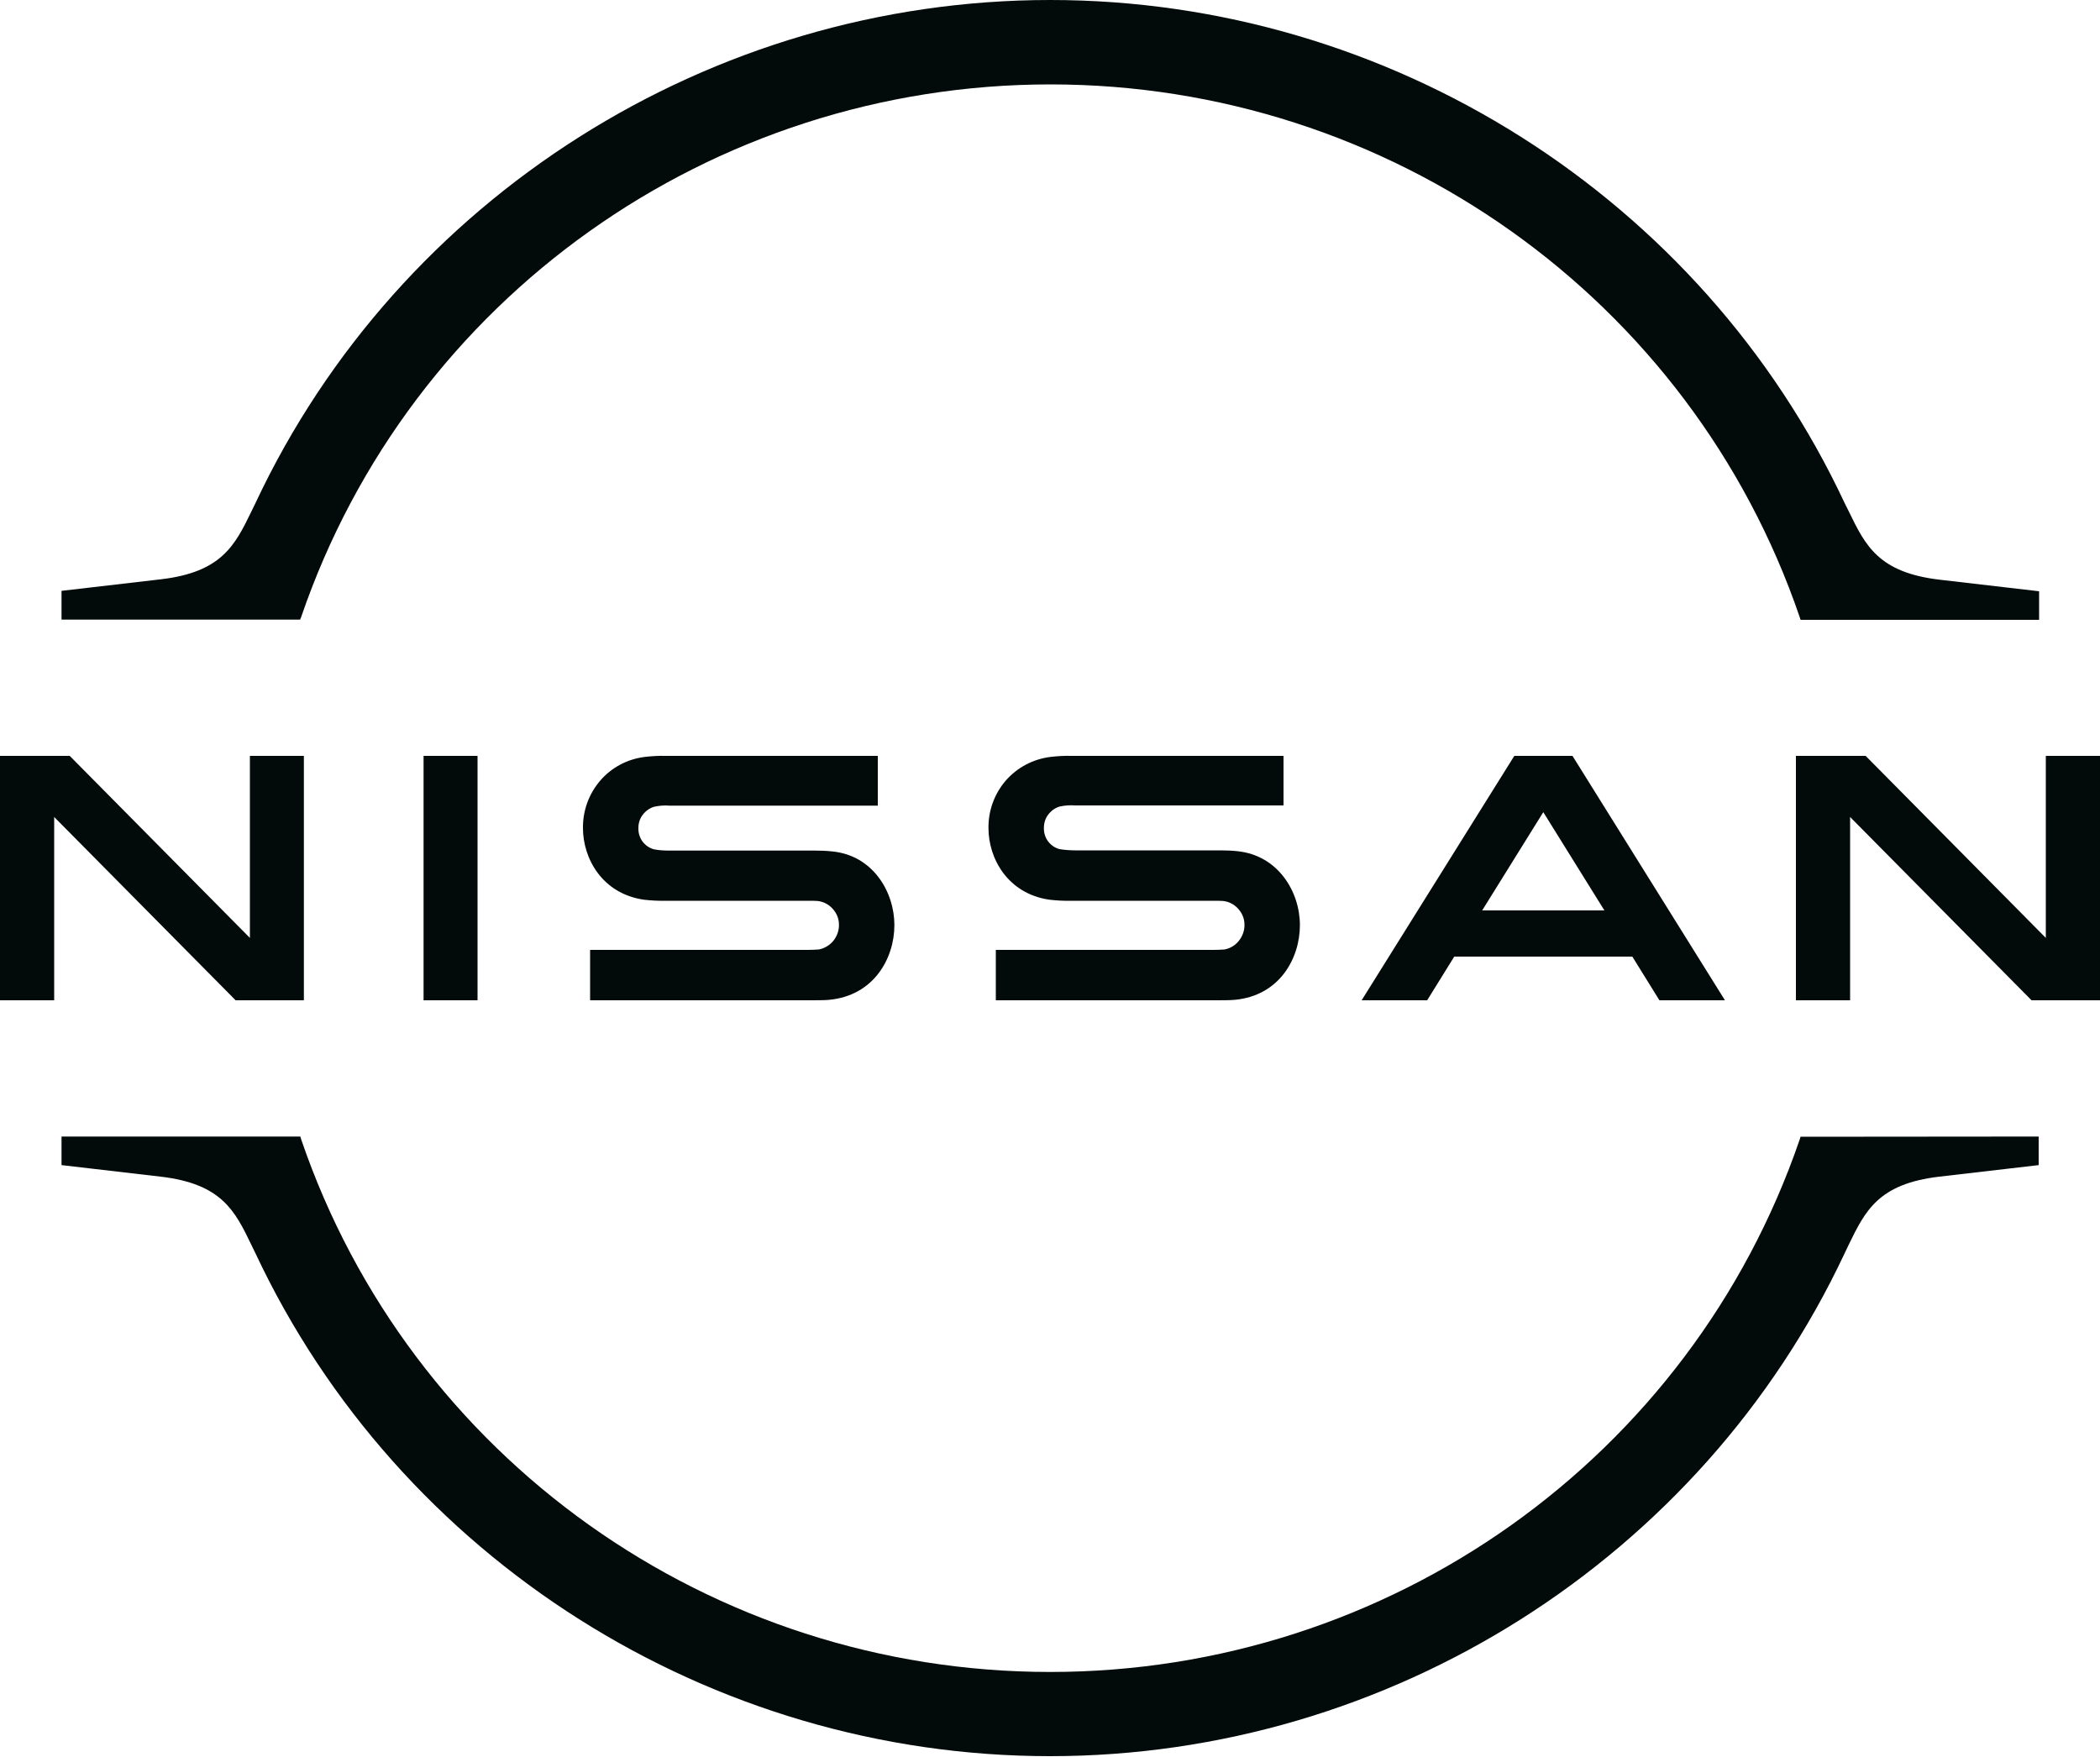
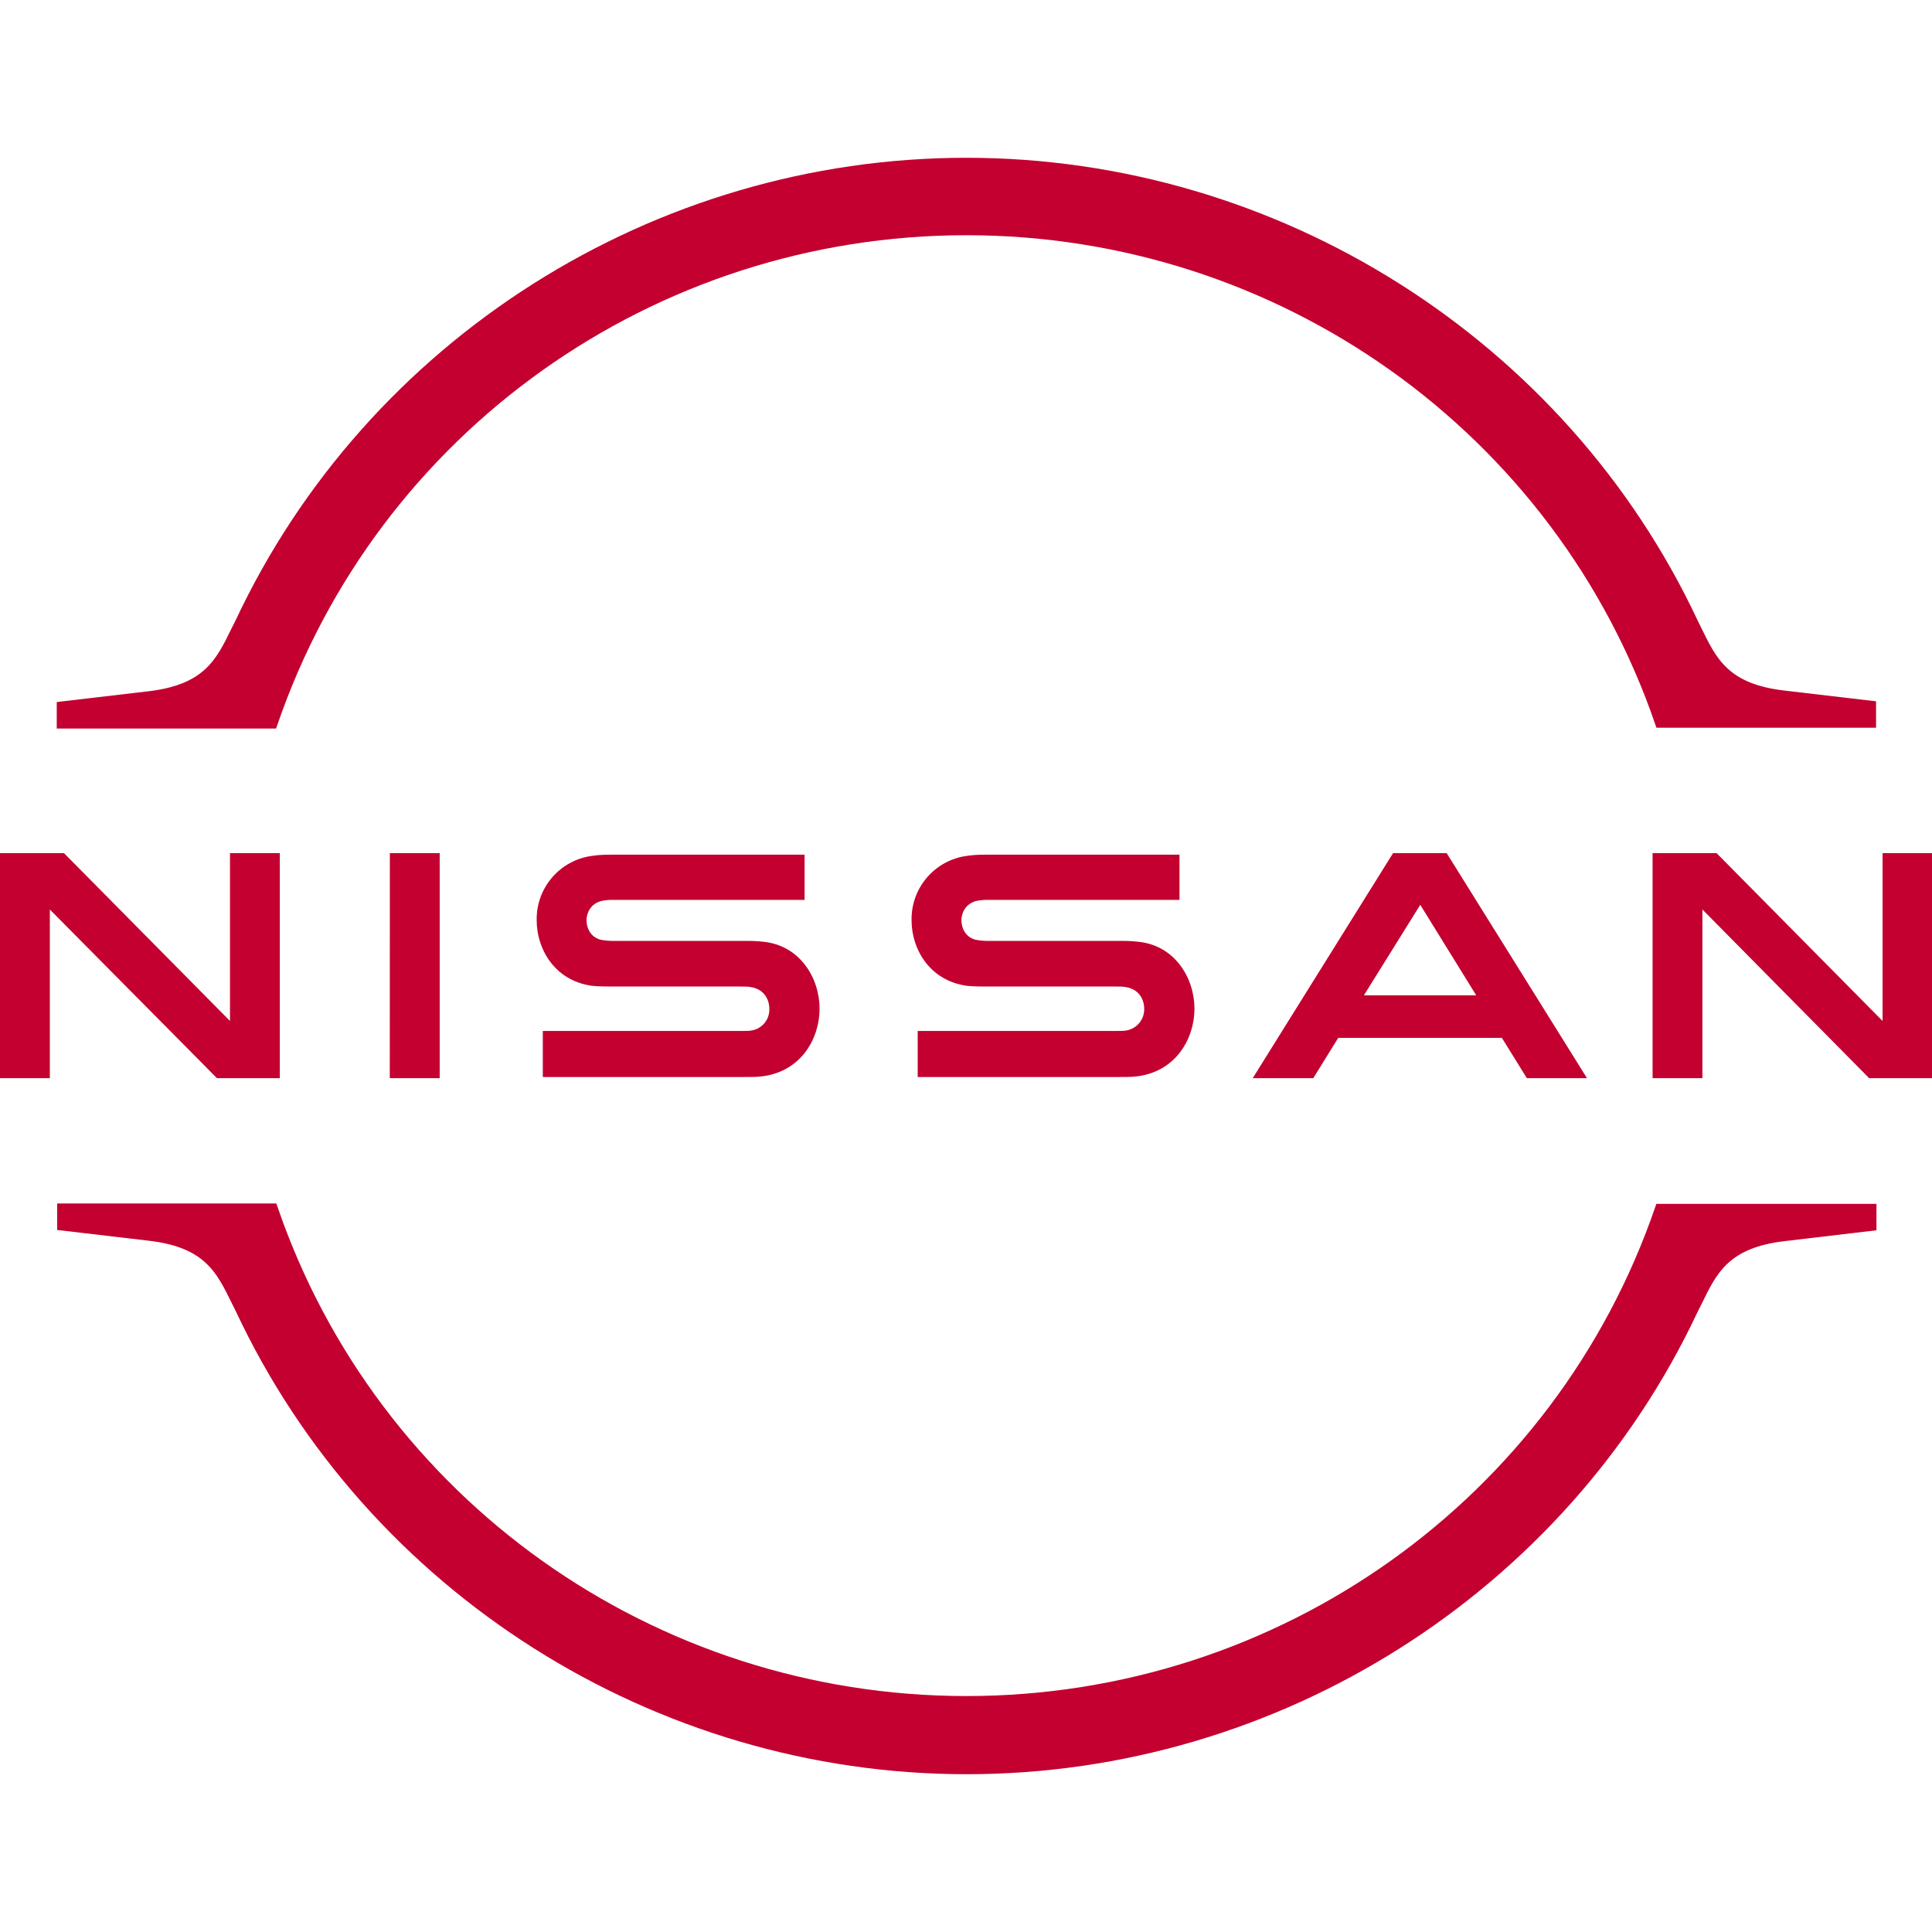
- <svg xmlns="http://www.w3.org/2000/svg" version="1.1" id="Слой_1" x="0px" y="0px" viewBox="0 0 1000 836.5" style="enable-background:new 0 0 1000 836.5;" xml:space="preserve">
-   <style type="text/css">
- 	.st0{fill:#020A0A;}
- </style>
-   <path class="st0" d="M143.4,293.9C195.3,142.1,338.8,40.2,500.2,40.2s304.9,101.9,356.8,253.7l0.4,1.3h113.6v-13.6l-47.3-5.5  c-29.1-3.4-35.4-16.2-43.3-32.5l-2-4C810.3,94,661.7,0,500.1,0C338.5,0,190,94,121.7,239.5l-1.9,3.9c-7.9,16.3-14.2,29.1-43.2,32.5  l-47.3,5.5v13.7h113.6L143.4,293.9z" />
-   <path class="st0" d="M857.4,541.4l-0.4,1.3C805,694.4,661.6,796.3,500.1,796.3c-161.6,0-304.9-102-356.7-253.7l-0.4-1.3H29.3v13.6  l47.2,5.5c29.1,3.4,35.4,16.3,43.2,32.5l1.9,3.9c68.3,145.6,216.8,239.6,378.4,239.6c161.6,0,310.1-94,378.4-239.5l1.9-4  c7.9-16.2,14.1-29.1,43.2-32.5l47.3-5.5v-13.6L857.4,541.4z" />
-   <path class="st0" d="M227.4,360h-25.7v116.4h25.7V360z" />
-   <path class="st0" d="M144.7,476.4V360H119v86.7L33.2,360H0v116.4h25.8v-87.3l86.4,87.3H144.7z" />
-   <path class="st0" d="M721.1,360l-72.7,116.4h31.2l12.9-20.8h84.8l12.9,20.8h31.2L748.8,360H721.1z M764,433.6h-58.2l29.1-46.8  L764,433.6z" />
-   <path class="st0" d="M583.1,452.2c-0.7,0.1-4,0.2-5.3,0.2H474.2v24h105.2c0.9,0,6.9,0,8.4-0.2c21.5-1.9,31.2-19.8,31.2-35.6  c0-15.8-10.3-33.2-29.7-35.2c-2.8-0.3-5.6-0.4-8.4-0.4h-68.8c-2.6,0-5.1-0.2-7.6-0.6c-2.2-0.6-4.1-1.9-5.5-3.8  c-1.3-1.8-2-4.1-1.9-6.4c0-2.3,0.7-4.5,2.1-6.3c1.4-1.8,3.3-3.2,5.5-3.8c2.4-0.5,4.8-0.7,7.2-0.5h99.3V360H510.3  c-3.4-0.1-6.7,0.1-10.1,0.5c-8.2,1-15.8,5-21.3,11.3c-5.4,6.3-8.3,14.3-8.2,22.6c0,14.4,9.1,31.2,29,34.1c3.6,0.4,7.2,0.6,10.8,0.5  h67c1.3,0,4.2,0,4.9,0.1c2.8,0.3,5.3,1.6,7.2,3.7c1.9,2.1,3,4.7,3,7.5c0.1,2.8-0.9,5.5-2.6,7.7C588.3,450.2,585.8,451.7,583.1,452.2  " />
-   <path class="st0" d="M389.9,452.2c-0.8,0.1-4,0.2-5.3,0.2H281v24h105.2c0.9,0,6.9,0,8.4-0.2c21.5-1.9,31.3-19.8,31.3-35.6  c0-15.8-10.2-33.2-29.6-35.1c-2.8-0.3-5.6-0.4-8.4-0.4h-68.9c-2.6,0-5.1-0.1-7.6-0.6c-2.2-0.6-4.1-1.9-5.5-3.8  c-1.3-1.8-2-4.1-1.9-6.4c0-2.3,0.7-4.5,2.1-6.3c1.4-1.8,3.3-3.2,5.5-3.8c2.4-0.5,4.8-0.7,7.2-0.5H418V360H317.1  c-3.4-0.1-6.7,0.1-10.1,0.5c-8.2,1-15.8,5-21.2,11.3c-5.4,6.3-8.3,14.3-8.2,22.6c0,14.4,9.1,31.2,29,34.1c3.6,0.4,7.2,0.6,10.8,0.5  h67c1.3,0,4.2,0,4.9,0.1c2.8,0.3,5.3,1.6,7.2,3.7c1.9,2.1,3,4.7,3,7.5c0.1,2.8-0.9,5.5-2.6,7.7C395.1,450.2,392.6,451.7,389.9,452.2  " />
-   <path class="st0" d="M1000,476.4V360h-25.8v86.7L888.4,360h-33.2v116.4H881v-87.3l86.4,87.3H1000z" />
+ <svg xmlns="http://www.w3.org/2000/svg" fill="#C3002F" role="img" viewBox="0 0 24 24">
+   <path d="M20.576 14.955l-.01.028c-1.247 3.643-4.685 6.086-8.561 6.086-3.876 0-7.32-2.448-8.562-6.09l-.01-.029H.71v.329l1.133.133c.7.08.847.39 1.038.78l.048.096c1.638 3.495 5.204 5.752 9.08 5.752 3.877 0 7.443-2.257 9.081-5.747l.048-.095c.19-.39.338-.7 1.038-.781l1.134-.134v-.328zM3.443 9.012c1.247-3.643 4.686-6.09 8.562-6.09 3.876 0 7.319 2.447 8.562 6.09l.01.028h2.728v-.328l-1.134-.133c-.7-.081-.847-.39-1.038-.781l-.047-.096C19.448 4.217 15.88 1.96 12.005 1.96c-3.881 0-7.443 2.257-9.081 5.752l-.048.095c-.19.39-.338.7-1.038.781l-1.133.133v.329h2.724zm13.862 1.586l-1.743 2.795h.752l.31-.5h2.033l.31.5h.747l-1.743-2.795zm1.033 1.766h-1.395l.7-1.124zm2.81-1.066l2.071 2.095H24v-2.795h-.614v2.085l-2.062-2.085h-.795v2.795h.619zM0 13.393h.619v-2.095l2.076 2.095h.781v-2.795h-.619v2.085L.795 10.598H0zm4.843-2.795h.619v2.795h-.62zm4.486 2.204c-.02.005-.096.005-.124.005H6.743v.572h2.5c.019 0 .167 0 .195-.005.51-.048.743-.472.743-.843 0-.381-.243-.79-.705-.833-.09-.01-.166-.01-.2-.01H7.643a.83.83 0 0 1-.181-.014c-.129-.034-.176-.148-.176-.243 0-.086.047-.2.18-.238a.68.68 0 0 1 .172-.014h2.357v-.562H7.6c-.1 0-.176.004-.238.014a.792.792 0 0 0-.695.805c0 .343.214.743.685.81.086.009.205.009.258.009H9.2c.029 0 .1 0 .114.005.181.023.243.157.243.276a.262.262 0 0 1-.228.266zm4.657 0c-.02.005-.096.005-.129.005H11.4v.572h2.5c.019 0 .167 0 .195-.005.51-.048.743-.472.743-.843 0-.381-.243-.79-.705-.833-.09-.01-.166-.01-.2-.01H12.3a.83.83 0 0 1-.181-.014c-.129-.034-.176-.148-.176-.243 0-.086.047-.2.18-.238a.68.68 0 0 1 .172-.014h2.357v-.562h-2.395c-.1 0-.176.004-.238.014a.792.792 0 0 0-.695.805c0 .343.214.743.686.81.085.009.204.009.257.009h1.59c.029 0 .1 0 .114.005.181.023.243.157.243.276a.267.267 0 0 1-.228.266Z" />
</svg>
